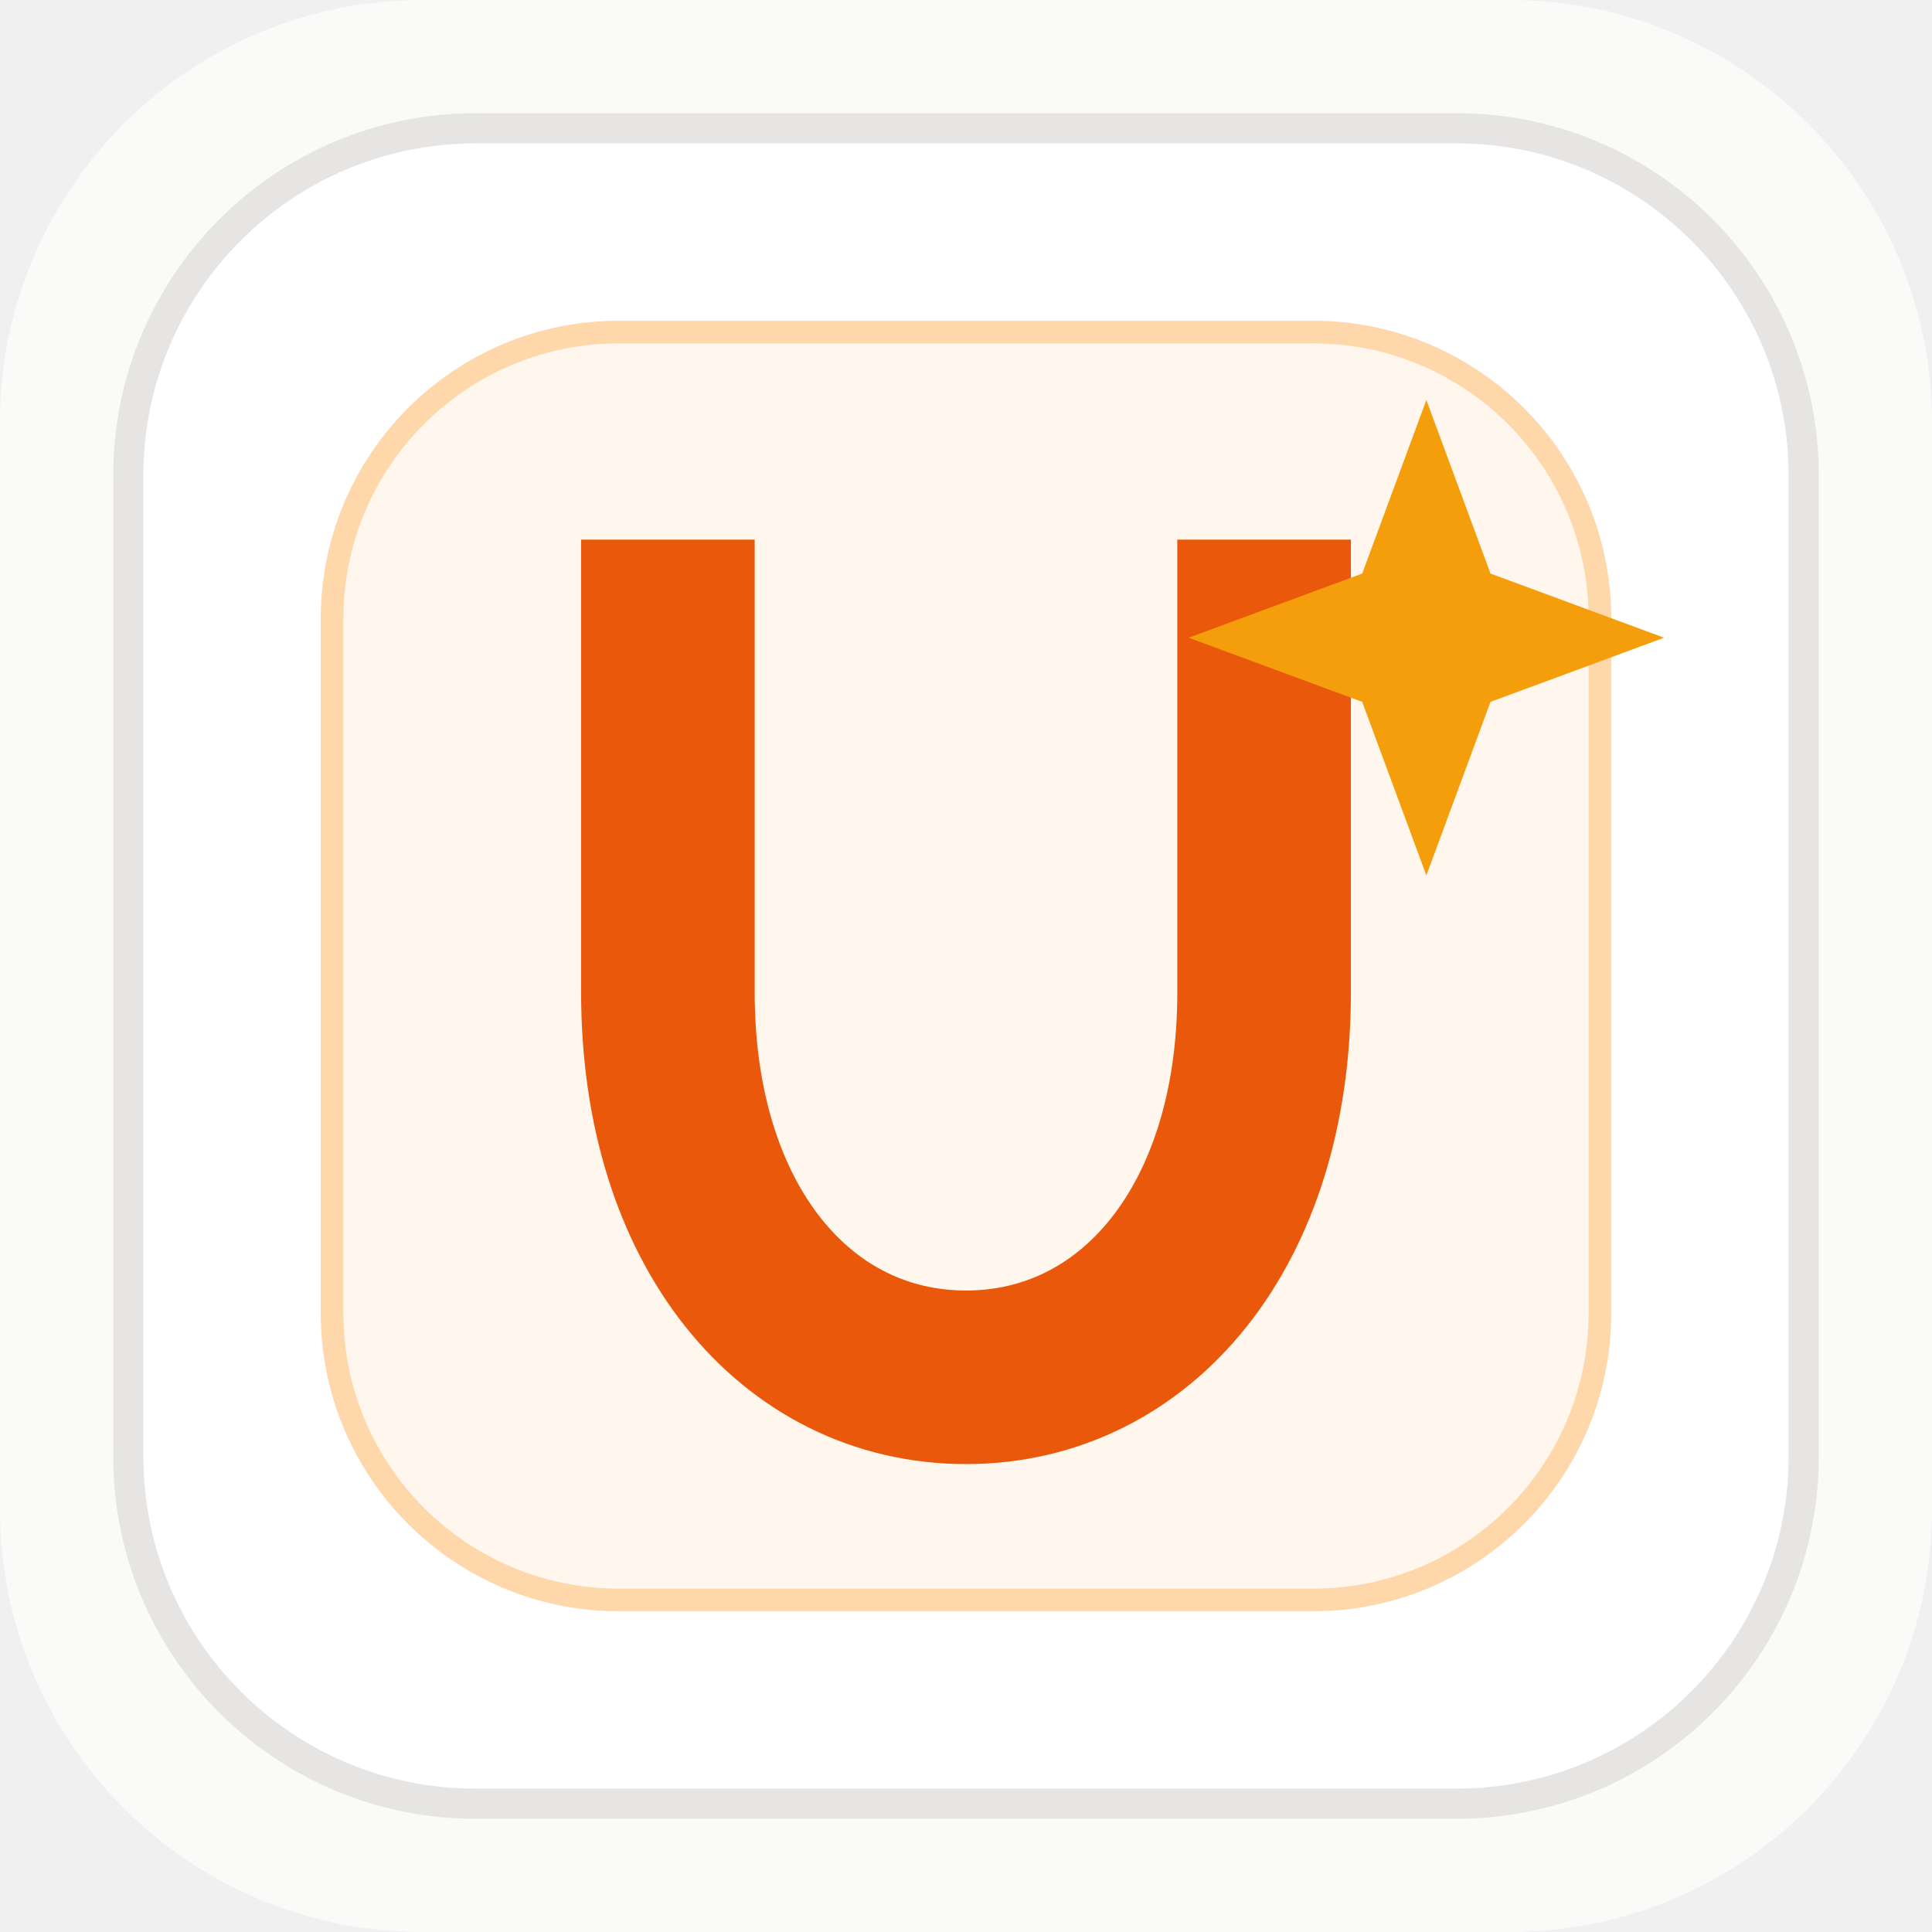
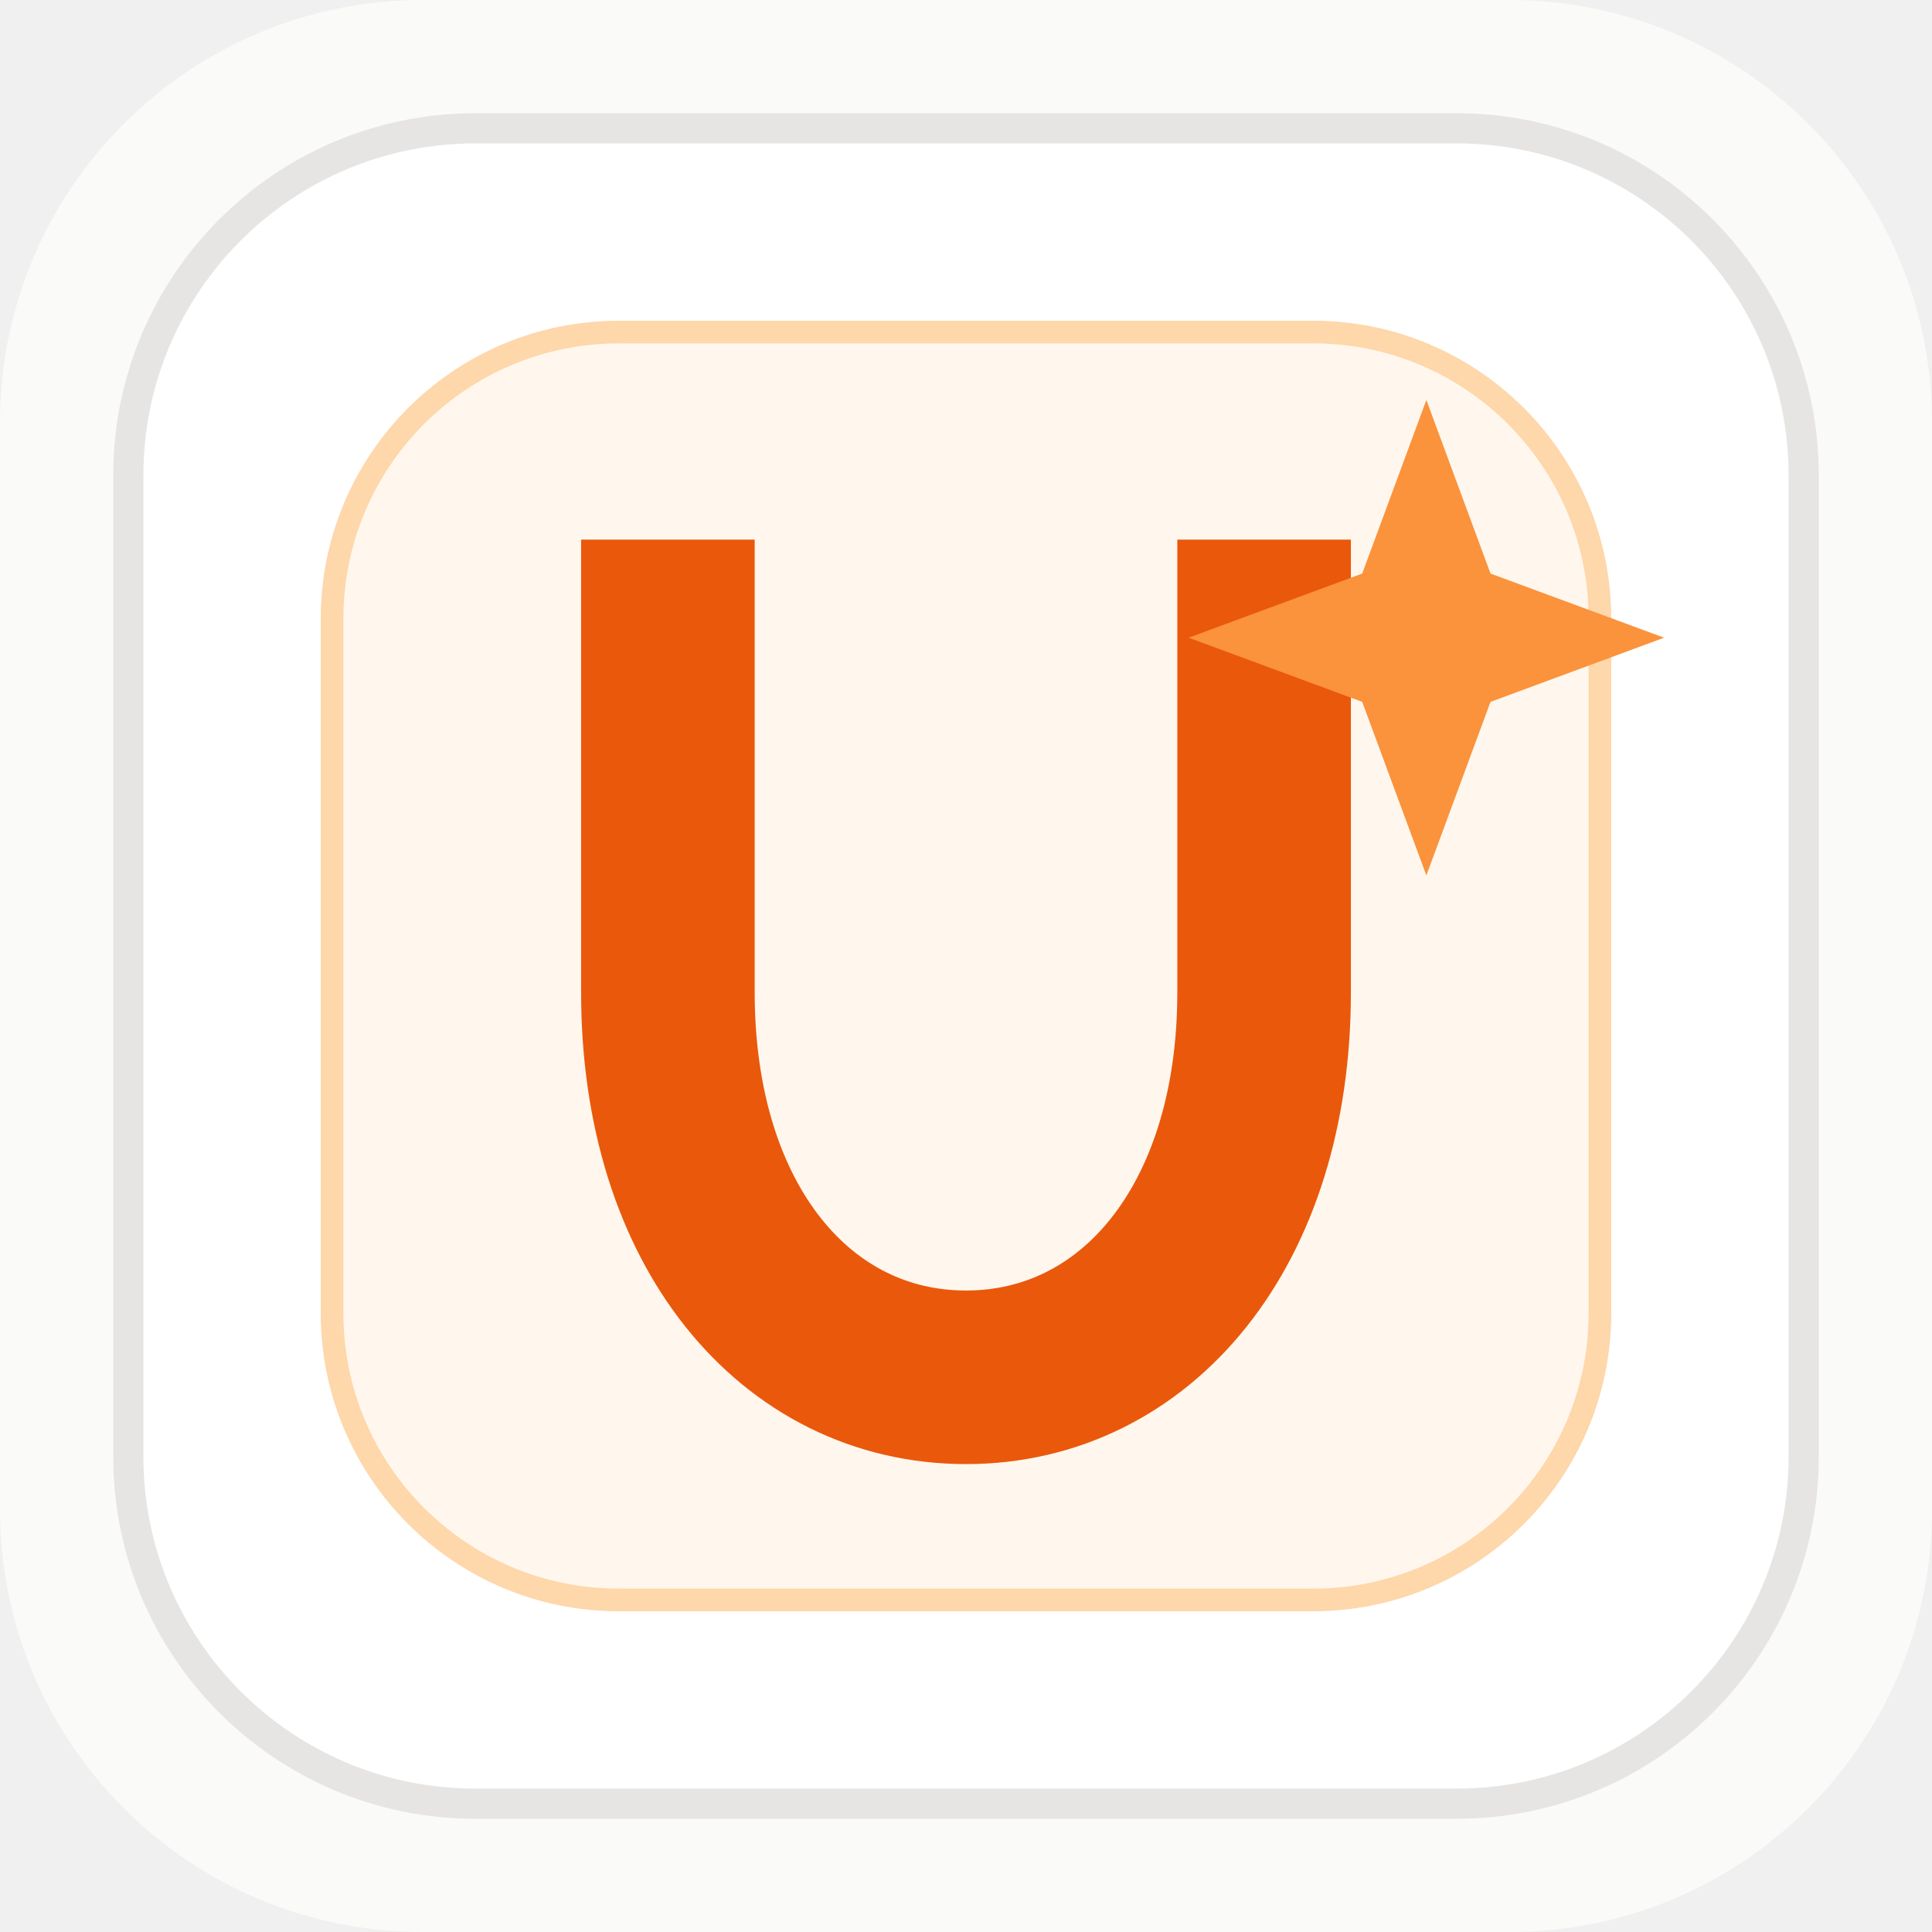
<svg xmlns="http://www.w3.org/2000/svg" viewBox="0 0 512 512">
  <rect width="512" height="512" rx="112" fill="#fafaf9" />
  <rect x="34" y="34" width="444" height="444" rx="92" fill="#ffffff" stroke="#e7e5e4" stroke-width="8" />
  <rect x="88" y="88" width="336" height="336" rx="76" fill="#fff7ed" stroke="#fed7aa" stroke-width="6" />
  <path d="M177 166v97c0 62 34 102 79 102s79-40 79-102v-97" fill="none" stroke="#ea580c" stroke-width="46" stroke-linecap="square" />
-   <path d="M378 106l17 46 46 17-46 17-17 46-17-46-46-17 46-17z" fill="#f59e0b" />
+   <path d="M378 106l17 46 46 17-46 17-17 46-17-46-46-17 46-17z" fill="#fb923c" />
</svg>
